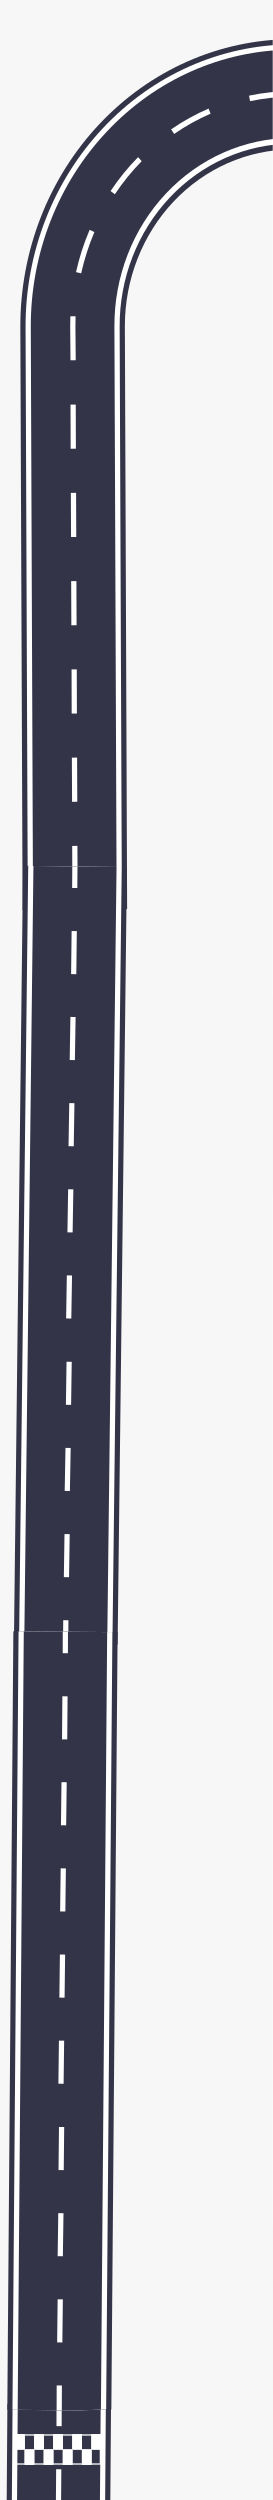
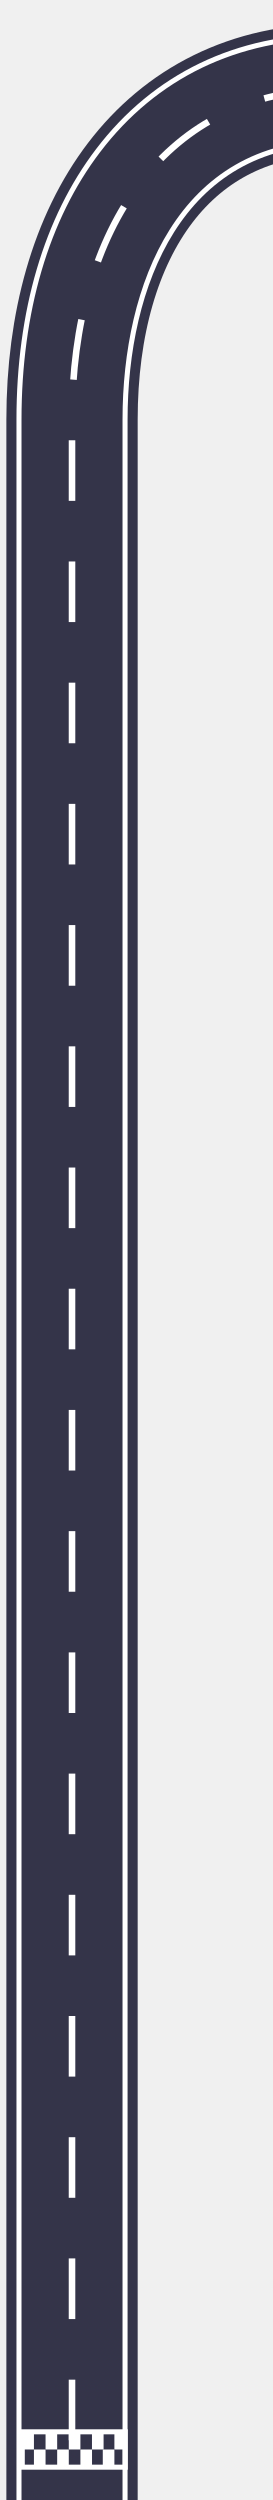
- <svg xmlns="http://www.w3.org/2000/svg" width="54" height="495" viewBox="0 0 54 495" fill="none">
-   <g clip-path="url(#clip0)">
-     <rect width="1532" height="5992" transform="translate(-699 -3702)" fill="white" />
-     <rect x="-699" y="-177" width="1442" height="1175" fill="#F7F7F7" />
-     <path d="M14.44 630.318C10.335 630.256 5.554 630.204 0.341 630.162L1.464 476.047L21.985 476.205L20.822 630.128C18.544 630.123 16.266 630.257 14.44 630.318Z" fill="#343449" />
-     <path d="M14.439 630.318C10.612 630.31 6.231 630.216 1.357 630.175L2.489 476.049L20.959 476.192L19.796 630.126C17.867 630.122 15.999 630.267 14.439 630.318Z" fill="white" />
-     <path d="M14.44 630.317C10.88 630.31 6.806 630.217 2.384 630.187L3.516 476.061L19.933 476.189L18.771 630.123C17.211 630.195 15.713 630.266 14.44 630.317Z" fill="#343449" />
-     <path d="M11.181 480.379L11.191 476.118L12.217 476.12L12.207 480.381L11.181 480.379Z" fill="white" />
-     <path d="M11.117 488.906L12.144 488.913L12.079 497.444L11.053 497.437L11.117 488.906Z" fill="white" />
-     <path d="M19.686 24.561C29.739 13.876 43.399 7.831 57.663 7.755L168.697 7.112L168.893 28.936L57.745 29.591C48.967 29.631 40.558 33.344 34.366 39.914C28.174 46.485 24.706 55.375 24.724 64.631L25.17 179.979C18.205 180.059 11.168 180.139 4.473 180.216L4.026 64.759C4.006 57.307 5.379 49.921 8.066 43.023C10.753 36.126 14.701 29.852 19.686 24.561Z" fill="#343449" />
-     <path d="M20.428 25.328C30.277 14.832 43.67 8.885 57.662 8.792L168.707 8.149L168.883 27.791L57.735 28.446C53.248 28.467 48.808 29.421 44.669 31.252C40.529 33.083 36.771 35.755 33.609 39.117C30.448 42.478 27.944 46.463 26.242 50.843C24.54 55.223 23.672 59.912 23.689 64.643L24.135 179.991C17.864 180.063 11.562 180.136 5.508 180.205L5.061 64.748C5.043 57.439 6.392 50.196 9.028 43.432C11.665 36.668 15.539 30.516 20.428 25.328Z" fill="white" />
-     <path d="M21.158 26.05C30.816 15.759 43.95 9.928 57.671 9.84L168.716 9.197L168.872 26.656L57.734 27.311C53.108 27.332 48.531 28.316 44.263 30.204C39.995 32.093 36.121 34.85 32.862 38.318C29.604 41.785 27.025 45.895 25.273 50.413C23.522 54.93 22.631 59.766 22.654 64.644L23.1 180.003C17.532 180.067 11.944 180.131 6.542 180.193L6.095 64.747C6.072 57.573 7.39 50.463 9.975 43.823C12.559 37.183 16.36 31.143 21.158 26.05Z" fill="#343449" />
-     <path d="M15.201 132.535L15.228 141.276L14.193 141.277L14.167 132.547L15.201 132.535Z" fill="white" />
-     <path d="M14.331 176.23L14.294 167.489L15.329 167.488L15.366 176.229L14.331 176.23Z" fill="white" />
-     <path d="M15.127 115.063L15.164 123.793L14.129 123.804L14.092 115.064L15.127 115.063Z" fill="white" />
-     <path d="M15.265 150.006L15.302 158.747L14.268 158.759L14.23 150.018L15.265 150.006Z" fill="white" />
-     <path d="M15.063 97.58L15.1 106.321L14.065 106.322L14.028 97.592L15.063 97.58Z" fill="white" />
-     <path d="M14.999 80.109L15.026 88.839L13.991 88.851L13.964 80.11L14.999 80.109Z" fill="white" />
-     <path d="M13.932 62.628L14.966 62.616C14.972 63.281 14.927 63.959 14.933 64.646L14.993 71.324L13.958 71.336L13.898 64.658C13.892 64.003 13.907 63.316 13.932 62.628Z" fill="white" />
-     <path d="M15.053 53.873C15.692 50.997 16.596 48.195 17.752 45.504L18.688 45.952C17.572 48.582 16.695 51.318 16.07 54.123L15.033 53.873L15.053 53.873Z" fill="white" />
-     <path d="M49.514 20.028L49.308 18.939C52.053 18.364 54.843 18.066 57.641 18.046L57.651 19.138C54.919 19.166 52.194 19.464 49.514 20.028Z" fill="white" />
-     <path d="M33.884 25.61C36.227 23.994 38.709 22.617 41.299 21.497L41.691 22.508C39.172 23.598 36.758 24.941 34.482 26.519L33.884 25.61Z" fill="white" />
-     <path d="M22.74 38.463L21.896 37.829C23.498 35.409 25.322 33.162 27.341 31.12L28.052 31.909C26.088 33.91 24.309 36.105 22.74 38.463Z" fill="white" />
-     <path d="M16.886 325.772C12.772 325.693 7.978 325.619 2.753 325.554L4.561 171.445L25.134 171.694L23.286 325.611C21.003 325.596 18.718 325.72 16.886 325.772Z" fill="#343449" />
-     <path d="M16.887 325.772C13.05 325.748 8.658 325.634 3.771 325.571L5.59 171.452L24.106 171.677L22.258 325.604C20.324 325.592 18.451 325.729 16.887 325.772Z" fill="white" />
-     <path d="M16.886 325.771C13.316 325.749 9.233 325.637 4.8 325.588L6.618 171.468L23.076 171.67L21.229 325.597C19.665 325.661 18.162 325.726 16.886 325.771Z" fill="#343449" />
-     <path d="M14.283 175.82L14.312 171.56L15.341 171.566L15.312 175.827L14.283 175.82Z" fill="white" />
-     <path d="M13.493 235.474L14.521 235.491L14.381 244.022L13.352 244.005L13.493 235.474Z" fill="white" />
-     <path d="M13.712 218.414L14.74 218.431L14.6 226.961L13.571 226.944L13.712 218.414Z" fill="white" />
-     <path d="M13.233 252.524L14.262 252.541L14.121 261.072L13.093 261.054L13.233 252.524Z" fill="white" />
-     <path d="M13.174 269.622L14.202 269.637L14.078 278.167L13.049 278.152L13.174 269.622Z" fill="white" />
-     <path d="M12.967 286.681L13.996 286.7L13.839 295.219L12.811 295.2L12.967 286.681Z" fill="white" />
-     <path d="M13.941 201.353L14.97 201.37L14.829 209.901L13.801 209.883L13.941 201.353Z" fill="white" />
-     <path d="M14.182 184.347L15.211 184.359L15.108 192.89L14.08 192.877L14.182 184.347Z" fill="white" />
-     <path d="M12.772 303.741L13.801 303.757L13.671 312.287L12.642 312.272L12.772 303.741Z" fill="white" />
-     <path d="M12.484 325.691L12.517 320.802L13.546 320.809L13.513 325.708L12.484 325.691Z" fill="white" />
-     <path d="M15.626 477.277C11.498 477.214 6.689 477.16 1.446 477.115L2.645 323L23.286 323.168L22.046 477.091C19.755 477.085 17.463 477.218 15.626 477.277Z" fill="#343449" />
-     <path d="M15.626 477.278C11.777 477.268 7.37 477.172 2.468 477.128L3.677 323.003L22.254 323.155L21.014 477.088C19.073 477.084 17.195 477.228 15.626 477.278Z" fill="white" />
-     <path d="M15.626 477.277C12.045 477.268 7.948 477.173 3.5 477.141L4.709 323.015L21.221 323.152L19.982 477.085C18.413 477.156 16.906 477.227 15.626 477.277Z" fill="#343449" />
-     <path d="M12.417 327.337L12.429 323.076L13.461 323.079L13.449 327.339L12.417 327.337Z" fill="white" />
-     <path d="M11.861 386.993L12.894 387.007L12.787 395.538L11.755 395.524L11.861 386.993Z" fill="white" />
-     <path d="M12.013 369.932L13.045 369.945L12.938 378.476L11.906 378.463L12.013 369.932Z" fill="white" />
-     <path d="M11.669 404.044L12.701 404.057L12.594 412.588L11.562 412.575L11.669 404.044Z" fill="white" />
-     <path d="M11.678 421.142L12.71 421.153L12.62 429.684L11.588 429.673L11.678 421.142Z" fill="white" />
-     <path d="M11.539 438.202L12.571 438.217L12.448 446.737L11.416 446.722L11.539 438.202Z" fill="white" />
-     <path d="M12.175 352.871L13.207 352.884L13.1 361.415L12.068 361.402L12.175 352.871Z" fill="white" />
-     <path d="M12.349 335.864L13.381 335.872L13.312 344.403L12.28 344.395L12.349 335.864Z" fill="white" />
-     <path d="M11.411 455.263L12.443 455.275L12.347 463.806L11.315 463.794L11.411 455.263Z" fill="white" />
-     <path d="M11.209 477.214L11.223 472.325L12.255 472.328L12.241 477.227L11.209 477.214Z" fill="white" />
-     <g filter="url(#filter0_d)">
-       <rect x="-539" y="495" width="1115" height="438" rx="15" fill="#343449" />
-     </g>
-     <path d="M225.298 5.909C213.813 16.55 198.204 22.576 181.902 22.665L55.004 23.397L54.771 1.68L181.799 0.935C191.831 0.888 201.44 -2.813 208.514 -9.357C215.588 -15.9 219.548 -24.749 219.524 -33.96L218.966 -148.742C226.926 -148.827 234.968 -148.914 242.62 -148.996L243.179 -34.105C243.204 -26.689 241.638 -19.338 238.57 -12.472C235.502 -5.607 230.992 0.64 225.298 5.909Z" fill="#343449" />
-     <path d="M224.449 5.148C213.197 15.6 197.894 21.53 181.902 21.634L54.992 22.366L54.782 2.82L181.811 2.076C186.938 2.051 192.012 1.099 196.742 -0.727C201.473 -2.552 205.767 -5.215 209.379 -8.563C212.991 -11.91 215.85 -15.877 217.794 -20.237C219.737 -24.597 220.727 -29.265 220.706 -33.972L220.148 -148.754C227.315 -148.831 234.518 -148.908 241.437 -148.983L241.995 -34.092C242.018 -26.819 240.481 -19.61 237.47 -12.877C234.46 -6.144 230.035 -0.019 224.449 5.148Z" fill="white" />
-     <path d="M223.615 4.429C212.581 14.678 197.573 20.491 181.892 20.591L54.982 21.323L54.795 3.949L181.812 3.205C187.099 3.18 192.331 2.197 197.207 0.315C202.084 -1.568 206.51 -4.315 210.233 -7.769C213.955 -11.222 216.901 -15.314 218.901 -19.811C220.901 -24.308 221.917 -29.121 221.89 -33.975L221.332 -148.767C227.695 -148.836 234.081 -148.904 240.255 -148.97L240.814 -34.091C240.844 -26.952 239.34 -19.875 236.389 -13.266C233.438 -6.656 229.097 -0.643 223.615 4.429Z" fill="#343449" />
-     <g filter="url(#filter1_d)">
-       <rect x="-495" y="-26" width="465" height="232" rx="9" fill="white" />
-     </g>
-     <g filter="url(#filter2_d)">
-       <rect x="-495" y="228" width="465" height="221" rx="9" fill="white" />
-     </g>
-     <g filter="url(#filter3_d)">
-       <rect x="54" y="228" width="465" height="221" rx="9" fill="white" />
-     </g>
-     <g filter="url(#filter4_d)">
-       <rect x="54" y="-26" width="465" height="232" rx="9" fill="white" />
-     </g>
-     <rect x="3" y="482" width="1.889" height="3" fill="white" />
-     <rect x="3" y="482" width="1.889" height="3" fill="white" />
-     <rect x="3" y="482" width="1.889" height="3" fill="white" />
-     <rect x="4.889" y="485" width="1.889" height="3" fill="white" />
-     <rect x="4.889" y="485" width="1.889" height="3" fill="white" />
-     <rect x="4.889" y="485" width="1.889" height="3" fill="white" />
-     <rect x="6.777" y="482" width="1.889" height="3" fill="white" />
-     <rect x="6.777" y="482" width="1.889" height="3" fill="white" />
-     <rect x="6.777" y="482" width="1.889" height="3" fill="white" />
-     <rect x="8.667" y="485" width="1.889" height="3" fill="white" />
-     <rect x="8.667" y="485" width="1.889" height="3" fill="white" />
-     <rect x="8.667" y="485" width="1.889" height="3" fill="white" />
-     <rect x="10.556" y="482" width="1.889" height="3" fill="white" />
-     <rect x="10.556" y="482" width="1.889" height="3" fill="white" />
-     <rect x="10.556" y="482" width="1.889" height="3" fill="white" />
-     <rect x="12.444" y="485" width="1.889" height="3" fill="white" />
-     <rect x="12.444" y="485" width="1.889" height="3" fill="white" />
-     <rect x="12.444" y="485" width="1.889" height="3" fill="white" />
-     <rect x="14.333" y="482" width="1.889" height="3" fill="white" />
-     <rect x="14.333" y="482" width="1.889" height="3" fill="white" />
-     <rect x="14.333" y="482" width="1.889" height="3" fill="white" />
-     <rect x="16.223" y="485" width="1.889" height="3" fill="white" />
-     <rect x="16.223" y="485" width="1.889" height="3" fill="white" />
-     <rect x="16.223" y="485" width="1.889" height="3" fill="white" />
-     <rect x="18.111" y="482" width="1.889" height="3" fill="white" />
-     <rect x="18.111" y="482" width="1.889" height="3" fill="white" />
-     <rect x="18.111" y="482" width="1.889" height="3" fill="white" />
-     <rect x="3.125" y="482.125" width="16.75" height="5.75" stroke="white" stroke-width="0.25" />
+ <svg xmlns="http://www.w3.org/2000/svg" viewBox="0 0 54 495">
+   <defs>
+     <style>.cls-1,.cls-2,.cls-3,.cls-5{fill:none;}.cls-1{stroke:#343449;stroke-linecap:round;stroke-width:26px;}.cls-1,.cls-2,.cls-3{stroke-miterlimit:10;}.cls-2,.cls-3,.cls-5{stroke:#fff;}.cls-2{stroke-width:1.3px;stroke-dasharray:12;}.cls-4{fill:#fff;}</style>
+   </defs>
+   <g id="new_roads" data-name="new roads">
+     <path class="cls-1" d="M208.18,17.06s-89.62.66-141.92.66c-33.28,0-52,27.41-52,65.37V539.61" />
+     <path class="cls-2" d="M208.18,17.06s-89.62.66-141.92.66c-33.28,0-52,27.41-52,65.37V539.61" />
+     <path class="cls-3" d="M14.26,550.11a10.5,10.5,0,0,1-10.5-10.5V83.09c0-21.41,5.42-39.83,15.67-53.28C30.69,15,46.89,7.22,66.26,7.22c51.66,0,141-.65,141.85-.66h.07a10.5,10.5,0,0,1,.08,21c-.9,0-90.26.66-142,.66-30.6,0-41.5,28.35-41.5,54.87V539.61A10.5,10.5,0,0,1,14.26,550.11Z" />
  </g>
-   <defs>
-     <filter id="filter0_d" x="-547" y="487" width="1163" height="486" filterUnits="userSpaceOnUse" color-interpolation-filters="sRGB">
-       <feFlood flood-opacity="0" result="BackgroundImageFix" />
-       <feColorMatrix in="SourceAlpha" type="matrix" values="0 0 0 0 0 0 0 0 0 0 0 0 0 0 0 0 0 0 127 0" result="hardAlpha" />
-       <feOffset dx="16" dy="16" />
-       <feGaussianBlur stdDeviation="12" />
-       <feColorMatrix type="matrix" values="0 0 0 0 0 0 0 0 0 0 0 0 0 0 0 0 0 0 0.12 0" />
-       <feBlend mode="normal" in2="BackgroundImageFix" result="effect1_dropShadow" />
-       <feBlend mode="normal" in="SourceGraphic" in2="effect1_dropShadow" result="shape" />
-     </filter>
-     <filter id="filter1_d" x="-503" y="-34" width="513" height="280" filterUnits="userSpaceOnUse" color-interpolation-filters="sRGB">
-       <feFlood flood-opacity="0" result="BackgroundImageFix" />
-       <feColorMatrix in="SourceAlpha" type="matrix" values="0 0 0 0 0 0 0 0 0 0 0 0 0 0 0 0 0 0 127 0" result="hardAlpha" />
-       <feOffset dx="16" dy="16" />
-       <feGaussianBlur stdDeviation="12" />
-       <feColorMatrix type="matrix" values="0 0 0 0 0 0 0 0 0 0 0 0 0 0 0 0 0 0 0.12 0" />
-       <feBlend mode="normal" in2="BackgroundImageFix" result="effect1_dropShadow" />
-       <feBlend mode="normal" in="SourceGraphic" in2="effect1_dropShadow" result="shape" />
-     </filter>
-     <filter id="filter2_d" x="-503" y="220" width="513" height="269" filterUnits="userSpaceOnUse" color-interpolation-filters="sRGB">
-       <feFlood flood-opacity="0" result="BackgroundImageFix" />
-       <feColorMatrix in="SourceAlpha" type="matrix" values="0 0 0 0 0 0 0 0 0 0 0 0 0 0 0 0 0 0 127 0" result="hardAlpha" />
-       <feOffset dx="16" dy="16" />
-       <feGaussianBlur stdDeviation="12" />
-       <feColorMatrix type="matrix" values="0 0 0 0 0 0 0 0 0 0 0 0 0 0 0 0 0 0 0.12 0" />
-       <feBlend mode="normal" in2="BackgroundImageFix" result="effect1_dropShadow" />
-       <feBlend mode="normal" in="SourceGraphic" in2="effect1_dropShadow" result="shape" />
-     </filter>
-     <filter id="filter3_d" x="46" y="220" width="513" height="269" filterUnits="userSpaceOnUse" color-interpolation-filters="sRGB">
-       <feFlood flood-opacity="0" result="BackgroundImageFix" />
-       <feColorMatrix in="SourceAlpha" type="matrix" values="0 0 0 0 0 0 0 0 0 0 0 0 0 0 0 0 0 0 127 0" result="hardAlpha" />
-       <feOffset dx="16" dy="16" />
-       <feGaussianBlur stdDeviation="12" />
-       <feColorMatrix type="matrix" values="0 0 0 0 0 0 0 0 0 0 0 0 0 0 0 0 0 0 0.12 0" />
-       <feBlend mode="normal" in2="BackgroundImageFix" result="effect1_dropShadow" />
-       <feBlend mode="normal" in="SourceGraphic" in2="effect1_dropShadow" result="shape" />
-     </filter>
-     <filter id="filter4_d" x="46" y="-34" width="513" height="280" filterUnits="userSpaceOnUse" color-interpolation-filters="sRGB">
-       <feFlood flood-opacity="0" result="BackgroundImageFix" />
-       <feColorMatrix in="SourceAlpha" type="matrix" values="0 0 0 0 0 0 0 0 0 0 0 0 0 0 0 0 0 0 127 0" result="hardAlpha" />
-       <feOffset dx="16" dy="16" />
-       <feGaussianBlur stdDeviation="12" />
-       <feColorMatrix type="matrix" values="0 0 0 0 0 0 0 0 0 0 0 0 0 0 0 0 0 0 0.12 0" />
-       <feBlend mode="normal" in2="BackgroundImageFix" result="effect1_dropShadow" />
-       <feBlend mode="normal" in="SourceGraphic" in2="effect1_dropShadow" result="shape" />
-     </filter>
-     <clipPath id="clip0">
-       <rect width="1532" height="5992" fill="white" transform="translate(-699 -3702)" />
-     </clipPath>
-   </defs>
+   <g id="bits">
+     <rect class="cls-4" x="4.42" y="481.35" width="2.3" height="3.65" />
+     <rect class="cls-4" x="6.72" y="485" width="2.3" height="3.65" />
+     <rect class="cls-4" x="9.02" y="481.35" width="2.3" height="3.65" />
+     <rect class="cls-4" x="11.32" y="485" width="2.3" height="3.65" />
+     <rect class="cls-4" x="13.62" y="481.35" width="2.3" height="3.65" />
+     <rect class="cls-4" x="15.92" y="485" width="2.3" height="3.65" />
+     <rect class="cls-4" x="18.21" y="481.35" width="2.3" height="3.65" />
+     <rect class="cls-4" x="20.35" y="485" width="2.3" height="3.65" />
+     <rect class="cls-4" x="22.65" y="481.35" width="2.3" height="3.65" />
+     <rect class="cls-5" x="4.41" y="481.5" width="20.39" height="7" />
+   </g>
</svg>
